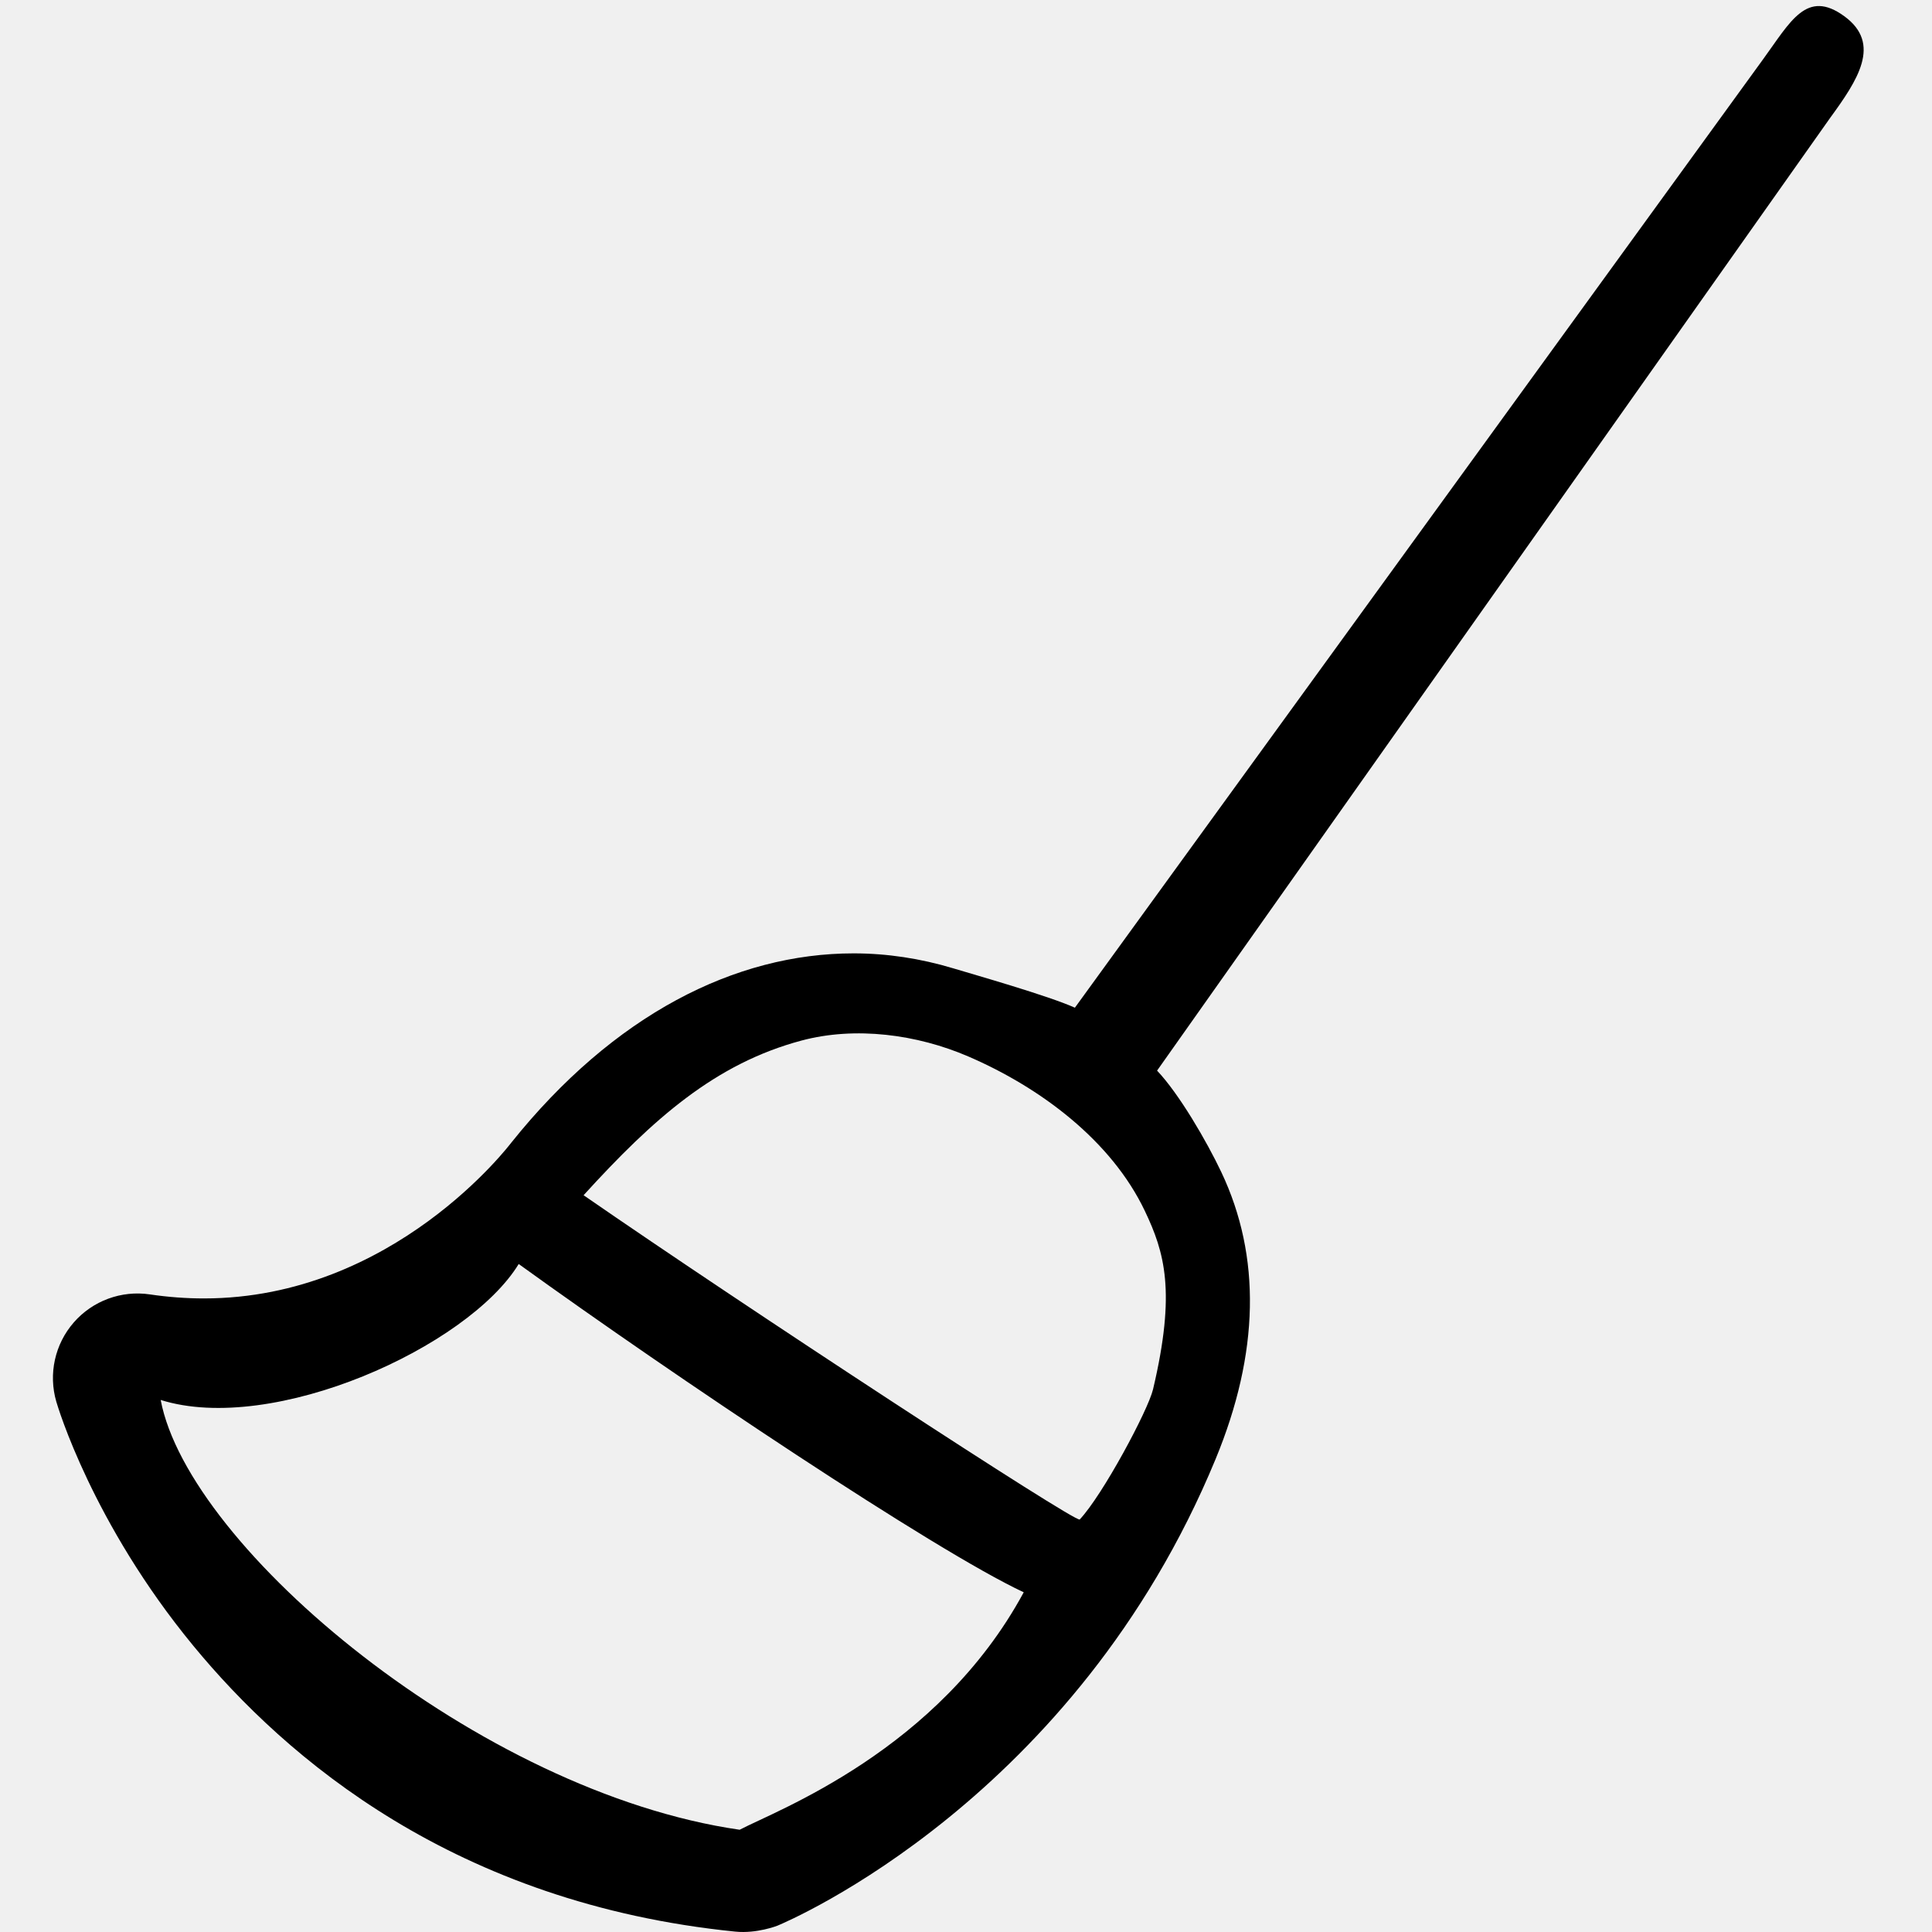
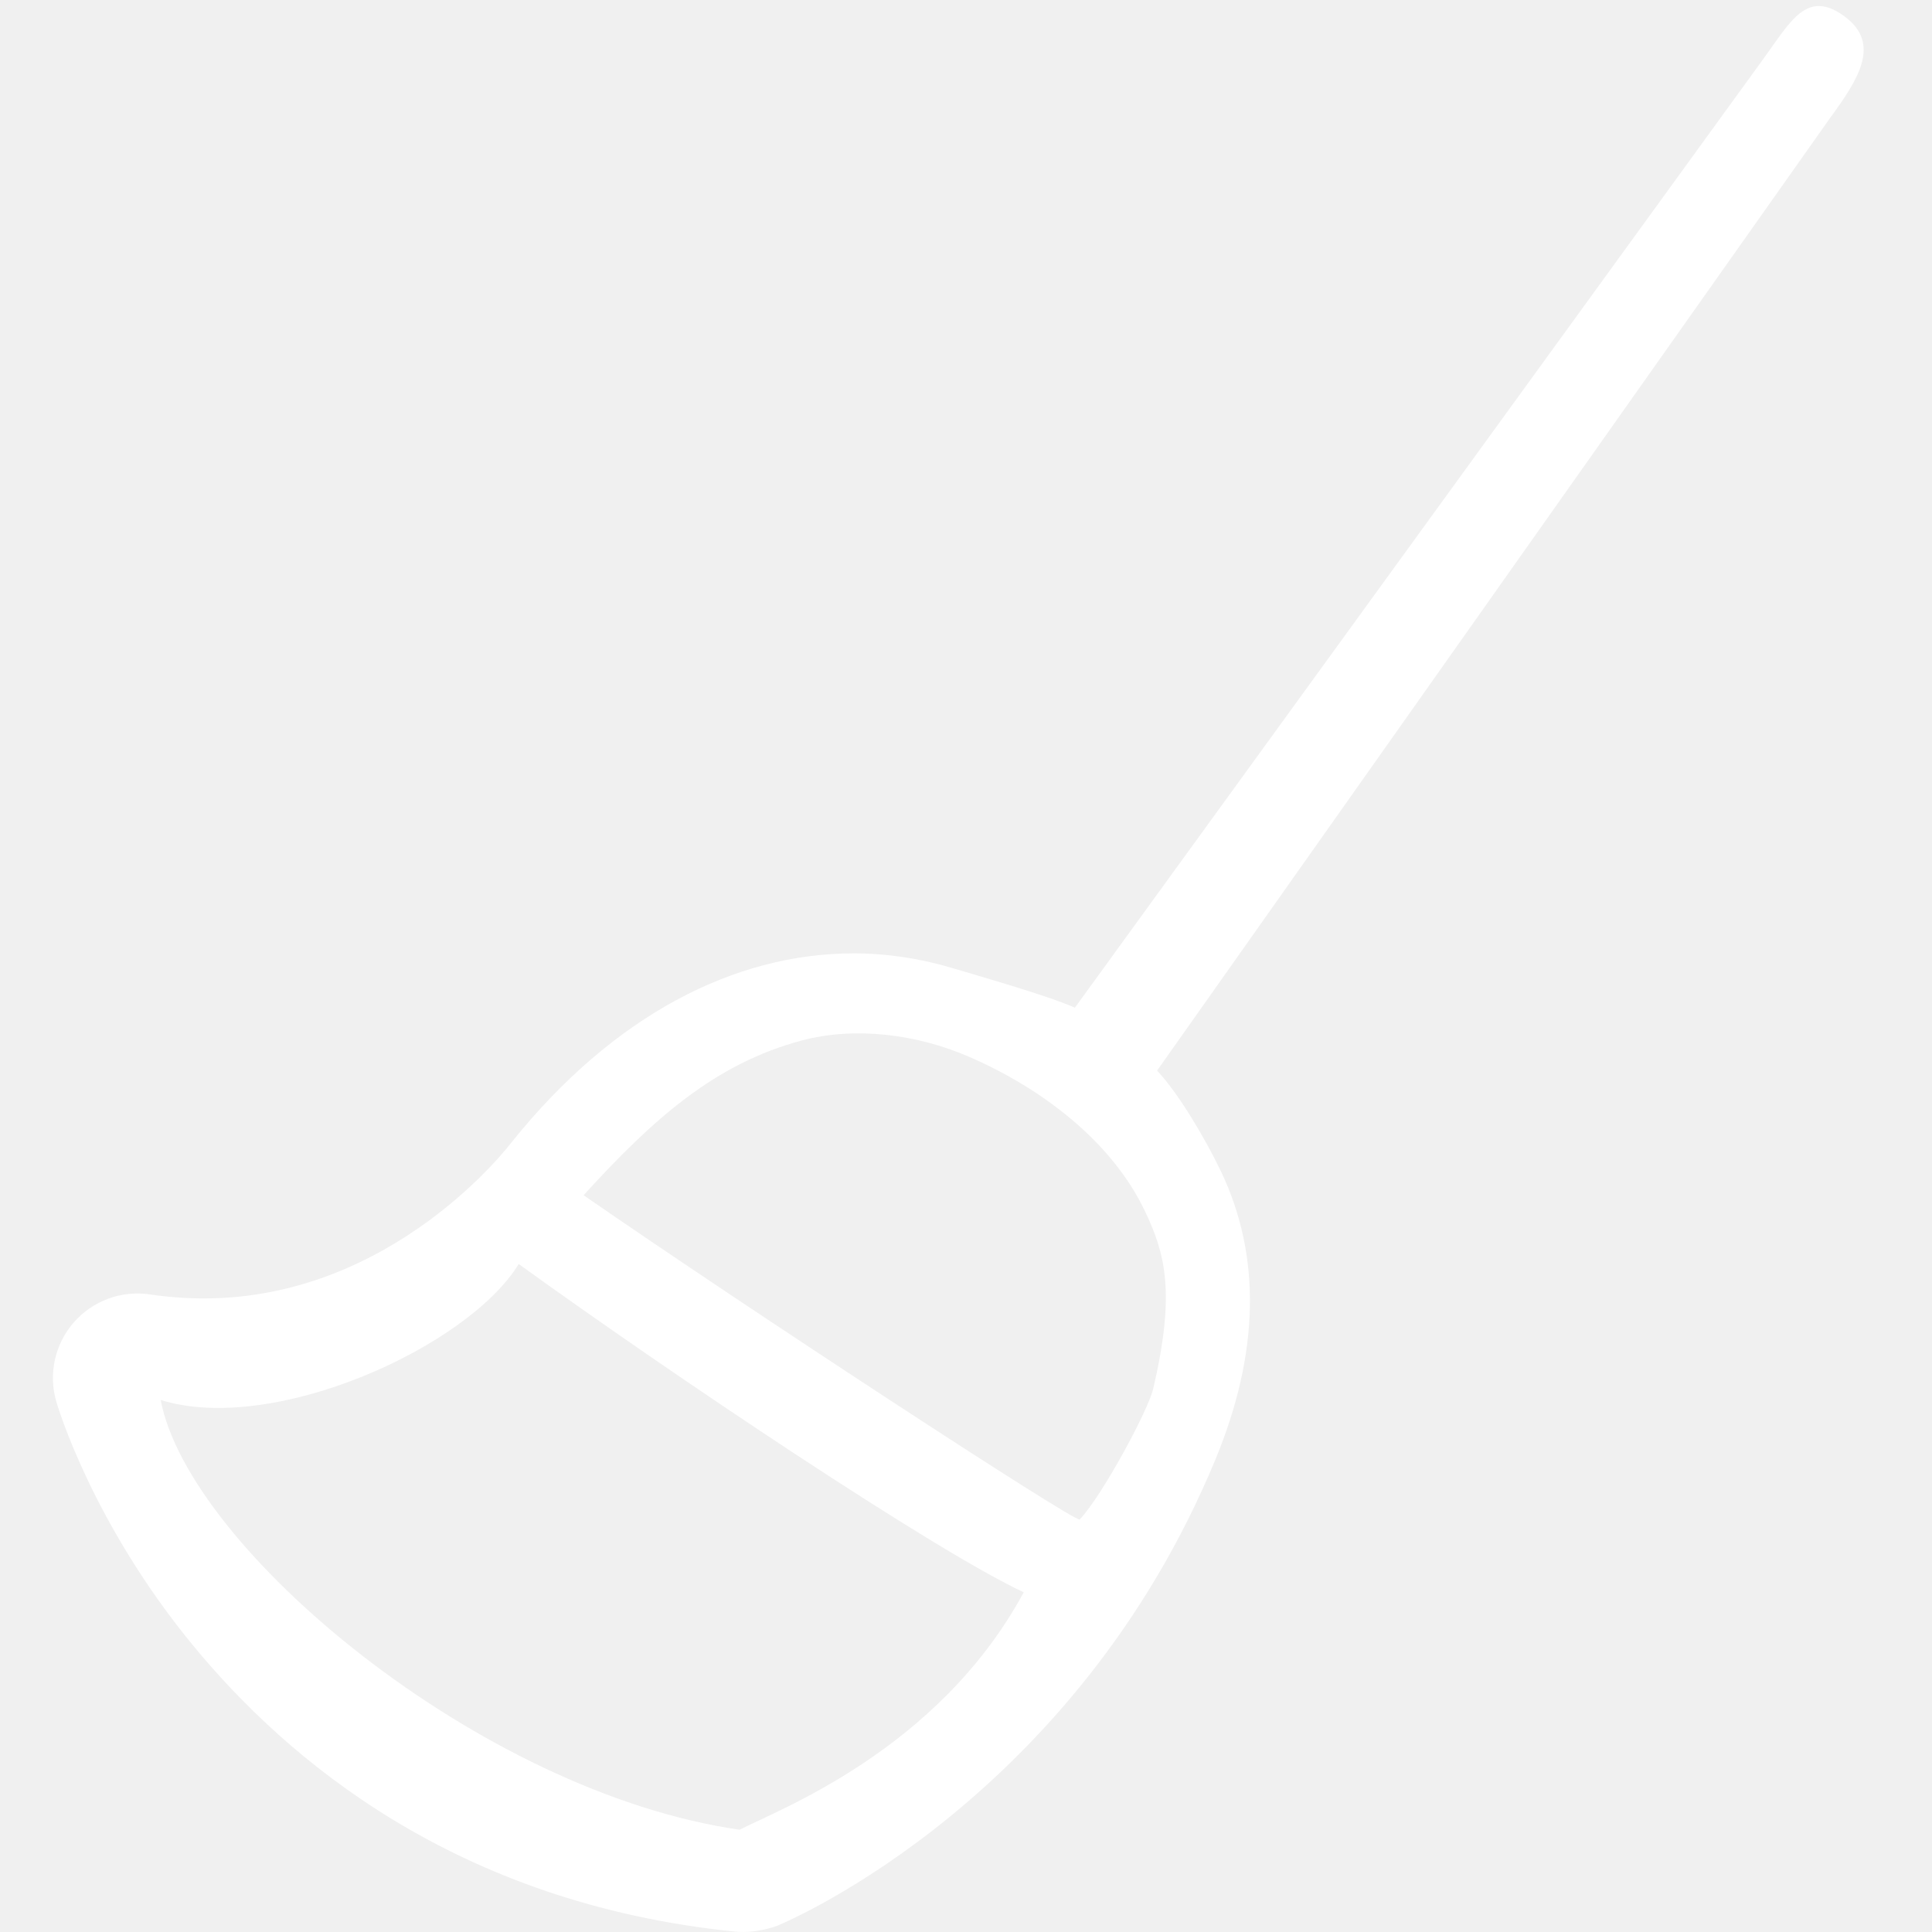
<svg xmlns="http://www.w3.org/2000/svg" version="1.1" id="Capa_1" x="0px" y="0px" viewBox="0 0 296.973 296.973" style="enable-background:new 0 0 296.973 296.973;" xml:space="preserve" width="100%" height="100%">
  <defs id="defs37" />
-   <path d="m 119.492,296.006 c 1.859,-0.771 45.779,-19.505 67.354,-71.712 6.739,-16.311 7.036,-31.16 0.88,-44.136 -2.264,-4.772 -6.498,-12.038 -9.869,-15.59 L 281.307,18.135 c 4.229,-5.799 7.988,-11.411 2.189,-15.638 -5.8,-4.231 -8.267,0.82 -12.492,6.619 L 165.224,154.896 c -4.105,-1.85 -15.501,-5.087 -18.655,-6.039 -5.082,-1.534 -10.248,-2.312 -15.355,-2.312 -18.218,0 -36.87,9.427 -52.617,29.09 -0.184,0.229 -18.077,23.95 -47.257,23.95 -2.731,0.001 -5.527,-0.208 -8.308,-0.62 -4.38,-0.648 -8.783,0.978 -11.693,4.312 -2.909,3.335 -3.921,7.921 -2.686,12.171 0.22,0.755 5.55,18.697 21.058,37.524 14.283,17.341 40.273,39.603 83.325,43.943 3.3,0.334 6.456,-0.909 6.456,-0.909 z m 3.705,-136.058 c 8.297,-2.217 17.762,-0.954 25.649,2.446 11.038,4.758 21.967,12.897 27.134,23.749 3.025,6.354 4.815,12.378 1.257,27.413 -0.765,3.234 -7.75,16.272 -11.271,20.008 -0.567,0.601 -51.462,-32.686 -76.261,-49.842 10.71,-11.774 20.265,-20.24 33.491,-23.774 z m -9.502,121.308 c -39.982,-5.776 -84.696,-43.304 -88.996,-66.065 17.297,5.425 47.232,-8.129 55.033,-20.898 23.966,17.304 63.999,44.107 77.629,50.462 -13.156,24.342 -37.965,33.502 -43.666,36.501 z" id="path3" />
+   <path d="m 119.492,296.006 c 1.859,-0.771 45.779,-19.505 67.354,-71.712 6.739,-16.311 7.036,-31.16 0.88,-44.136 -2.264,-4.772 -6.498,-12.038 -9.869,-15.59 L 281.307,18.135 c 4.229,-5.799 7.988,-11.411 2.189,-15.638 -5.8,-4.231 -8.267,0.82 -12.492,6.619 L 165.224,154.896 c -4.105,-1.85 -15.501,-5.087 -18.655,-6.039 -5.082,-1.534 -10.248,-2.312 -15.355,-2.312 -18.218,0 -36.87,9.427 -52.617,29.09 -0.184,0.229 -18.077,23.95 -47.257,23.95 -2.731,0.001 -5.527,-0.208 -8.308,-0.62 -4.38,-0.648 -8.783,0.978 -11.693,4.312 -2.909,3.335 -3.921,7.921 -2.686,12.171 0.22,0.755 5.55,18.697 21.058,37.524 14.283,17.341 40.273,39.603 83.325,43.943 3.3,0.334 6.456,-0.909 6.456,-0.909 z m 3.705,-136.058 c 8.297,-2.217 17.762,-0.954 25.649,2.446 11.038,4.758 21.967,12.897 27.134,23.749 3.025,6.354 4.815,12.378 1.257,27.413 -0.765,3.234 -7.75,16.272 -11.271,20.008 -0.567,0.601 -51.462,-32.686 -76.261,-49.842 10.71,-11.774 20.265,-20.24 33.491,-23.774 z m -9.502,121.308 c -39.982,-5.776 -84.696,-43.304 -88.996,-66.065 17.297,5.425 47.232,-8.129 55.033,-20.898 23.966,17.304 63.999,44.107 77.629,50.462 -13.156,24.342 -37.965,33.502 -43.666,36.501 z" id="path3" style="fill:#ffffff" />
  <g id="g5" />
  <g id="g7" />
  <g id="g9" />
  <g id="g11" />
  <g id="g13" />
  <g id="g15" />
  <g id="g17" />
  <g id="g19" />
  <g id="g21" />
  <g id="g23" />
  <g id="g25" />
  <g id="g27" />
  <g id="g29" />
  <g id="g31" />
  <g id="g33" />
</svg>
